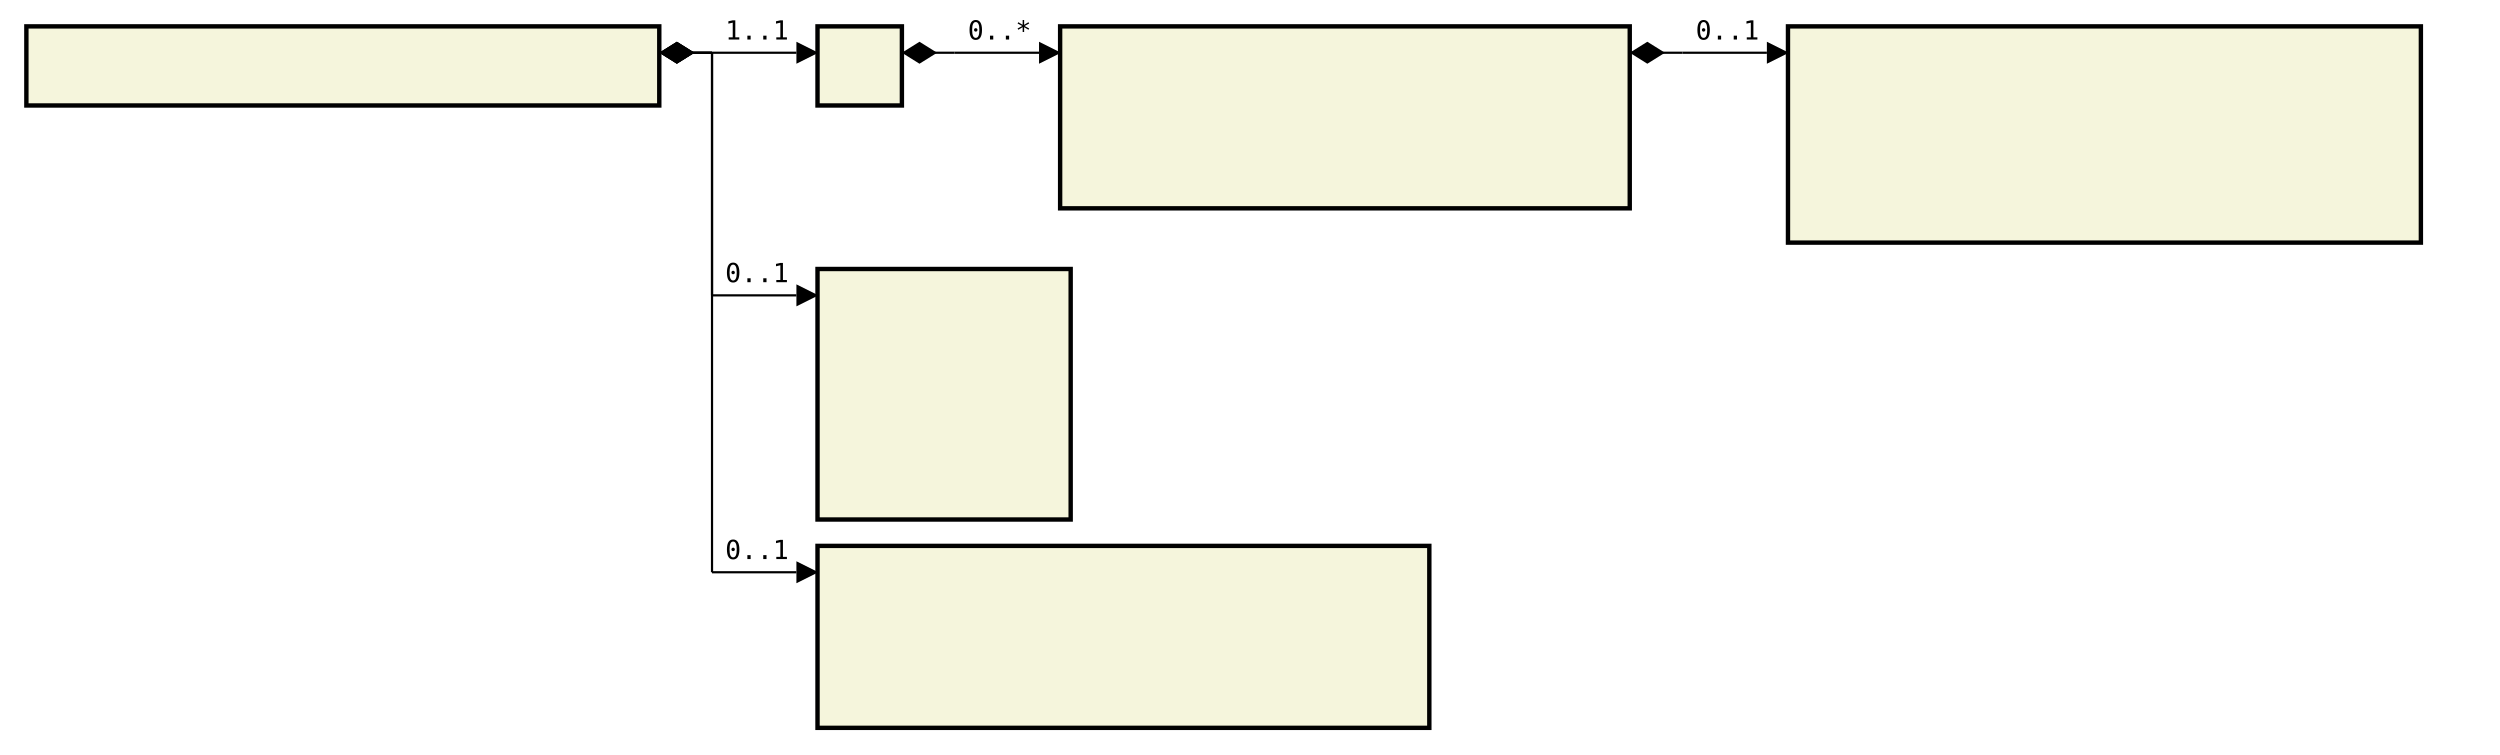
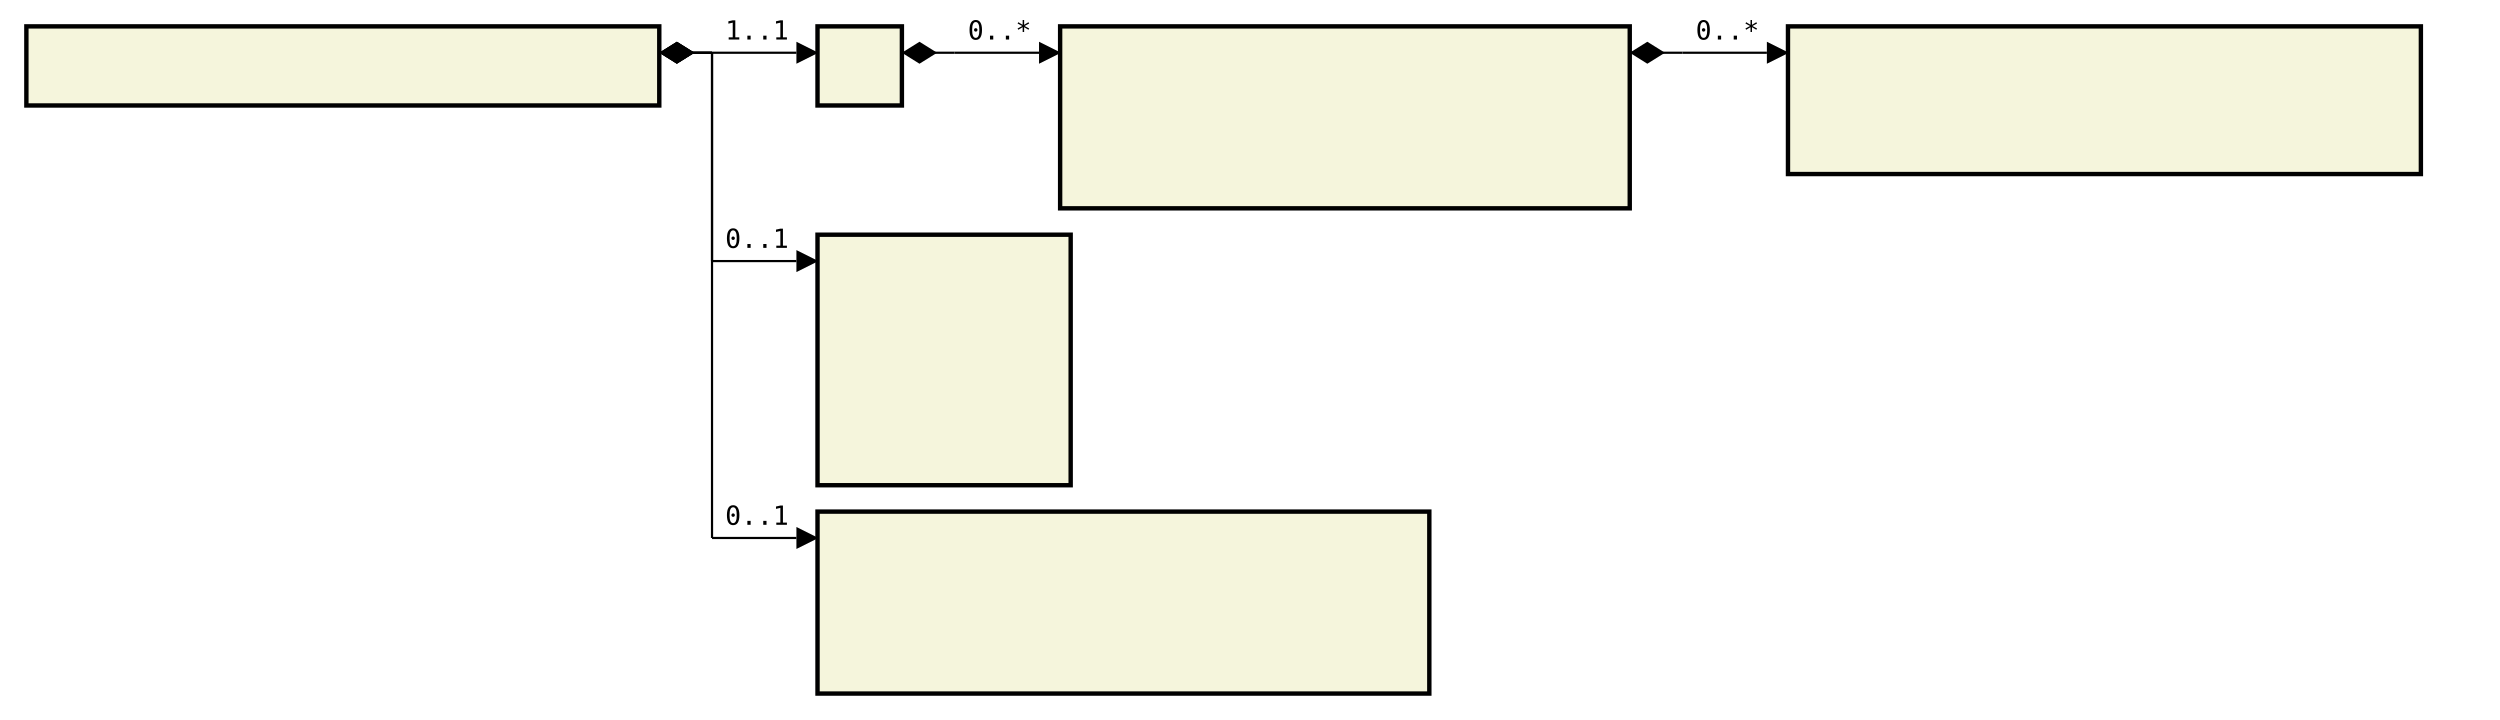
- <svg xmlns="http://www.w3.org/2000/svg" font-family="monospace" width="94.8em" height="28.6em" style="background-color:white">
+ <svg xmlns="http://www.w3.org/2000/svg" font-family="monospace" width="94.8em" height="27.3em" style="background-color:white">
  <defs>
    <marker id="Triangle" viewBox="0 0 10 10" refX="0" refY="5" markerUnits="strokeWidth" markerWidth="15" markerHeight="10" orient="auto">
      <path d="M 0 0 L 10 5 L 0 10 z" />
    </marker>
    <marker id="Diamond" viewBox="0 0 16 10" refX="0" refY="5" markerUnits="strokeWidth" markerWidth="20" markerHeight="10" orient="auto">
      <path d="M 0 5 L 8 10 L 16 5 L 8 0 z" />
    </marker>
  </defs>
  <rect x="1em" y="1em" width="24em" height="3em" fill="beige" stroke="black" stroke-width="2" />
  <text style="font-weight:bold" text-anchor="middle" x="13em" y="2.3em" fill="black">
</text>
  <rect x="31em" y="1em" width="3.2em" height="3em" fill="beige" stroke="black" stroke-width="2" />
  <text style="font-weight:bold" text-anchor="middle" x="32.6em" y="2.3em" fill="black">
</text>
  <rect x="40.2em" y="1em" width="21.6em" height="6.9em" fill="beige" stroke="black" stroke-width="2" />
  <text style="font-weight:bold" text-anchor="middle" x="51em" y="2.3em" fill="black">
</text>
  <text x="41.2em" y="4.3em" fill="darkslateblue">
</text>
  <text x="41.2em" y="5.6em" fill="darkslateblue">
</text>
  <text x="41.2em" y="6.9em" fill="darkslateblue">
</text>
-   <rect x="67.8em" y="1em" width="24em" height="8.2em" fill="beige" stroke="black" stroke-width="2" />
+   <rect x="67.8em" y="1em" width="24em" height="5.6em" fill="beige" stroke="black" stroke-width="2" />
  <text style="font-weight:bold" text-anchor="middle" x="79.8em" y="2.3em" fill="black">
</text>
  <text x="68.8em" y="4.3em" fill="darkslateblue">
</text>
  <text x="68.8em" y="5.6em" fill="darkslateblue">
</text>
-   <text x="68.8em" y="6.9em" fill="darkslateblue">
+   <rect x="31em" y="8.9em" width="9.6em" height="9.5em" fill="beige" stroke="black" stroke-width="2" />
+   <text style="font-weight:bold" text-anchor="middle" x="35.8em" y="10.2em" fill="black">
</text>
-   <text x="68.8em" y="8.2em" fill="darkslateblue">
- </text>
-   <rect x="31em" y="10.2em" width="9.6em" height="9.5em" fill="beige" stroke="black" stroke-width="2" />
-   <text style="font-weight:bold" text-anchor="middle" x="35.8em" y="11.5em" fill="black">
+   <text x="32em" y="12.2em" fill="darkslateblue">
</text>
  <text x="32em" y="13.5em" fill="darkslateblue">
</text>
  <text x="32em" y="14.8em" fill="darkslateblue">
</text>
  <text x="32em" y="16.1em" fill="darkslateblue">
</text>
  <text x="32em" y="17.4em" fill="darkslateblue">
</text>
-   <text x="32em" y="18.7em" fill="darkslateblue">
+   <rect x="31em" y="19.4em" width="23.2em" height="6.9em" fill="beige" stroke="black" stroke-width="2" />
+   <text style="font-weight:bold" text-anchor="middle" x="42.6em" y="20.7em" fill="black">
</text>
-   <rect x="31em" y="20.7em" width="23.2em" height="6.9em" fill="beige" stroke="black" stroke-width="2" />
-   <text style="font-weight:bold" text-anchor="middle" x="42.6em" y="22em" fill="black">
+   <text x="32em" y="22.7em" fill="darkslateblue">
</text>
  <text x="32em" y="24em" fill="darkslateblue">
</text>
  <text x="32em" y="25.3em" fill="darkslateblue">
- </text>
-   <text x="32em" y="26.6em" fill="darkslateblue">
</text>
  <line x1="25em" y1="2em" x2="27em" y2="2em" stroke="black" marker-start="url(#Diamond)" />
  <line x1="27em" y1="2em" x2="27em" y2="2em" stroke="black" />
  <line x1="27em" y1="2em" x2="30.2em" y2="2em" stroke="black" marker-end="url(#Triangle)" />
  <text x="27.5em" y="1.5em">1..1</text>
  <line x1="34.2em" y1="2em" x2="36.2em" y2="2em" stroke="black" marker-start="url(#Diamond)" />
  <line x1="36.2em" y1="2em" x2="36.2em" y2="2em" stroke="black" />
  <line x1="36.2em" y1="2em" x2="39.4em" y2="2em" stroke="black" marker-end="url(#Triangle)" />
  <text x="36.7em" y="1.5em">0..*</text>
  <line x1="61.8em" y1="2em" x2="63.8em" y2="2em" stroke="black" marker-start="url(#Diamond)" />
  <line x1="63.8em" y1="2em" x2="63.8em" y2="2em" stroke="black" />
  <line x1="63.8em" y1="2em" x2="67em" y2="2em" stroke="black" marker-end="url(#Triangle)" />
-   <text x="64.3em" y="1.5em">0..1</text>
+   <text x="64.3em" y="1.5em">0..*</text>
  <line x1="25em" y1="2em" x2="27em" y2="2em" stroke="black" marker-start="url(#Diamond)" />
-   <line x1="27em" y1="2em" x2="27em" y2="11.2em" stroke="black" />
-   <line x1="27em" y1="11.2em" x2="30.2em" y2="11.2em" stroke="black" marker-end="url(#Triangle)" />
-   <text x="27.5em" y="10.7em">0..1</text>
+   <line x1="27em" y1="2em" x2="27em" y2="9.9em" stroke="black" />
+   <line x1="27em" y1="9.9em" x2="30.2em" y2="9.9em" stroke="black" marker-end="url(#Triangle)" />
+   <text x="27.5em" y="9.4em">0..1</text>
  <line x1="25em" y1="2em" x2="27em" y2="2em" stroke="black" marker-start="url(#Diamond)" />
-   <line x1="27em" y1="2em" x2="27em" y2="21.7em" stroke="black" />
-   <line x1="27em" y1="21.7em" x2="30.2em" y2="21.7em" stroke="black" marker-end="url(#Triangle)" />
-   <text x="27.5em" y="21.2em">0..1</text>
+   <line x1="27em" y1="2em" x2="27em" y2="20.4em" stroke="black" />
+   <line x1="27em" y1="20.4em" x2="30.2em" y2="20.4em" stroke="black" marker-end="url(#Triangle)" />
+   <text x="27.5em" y="19.9em">0..1</text>
</svg>
